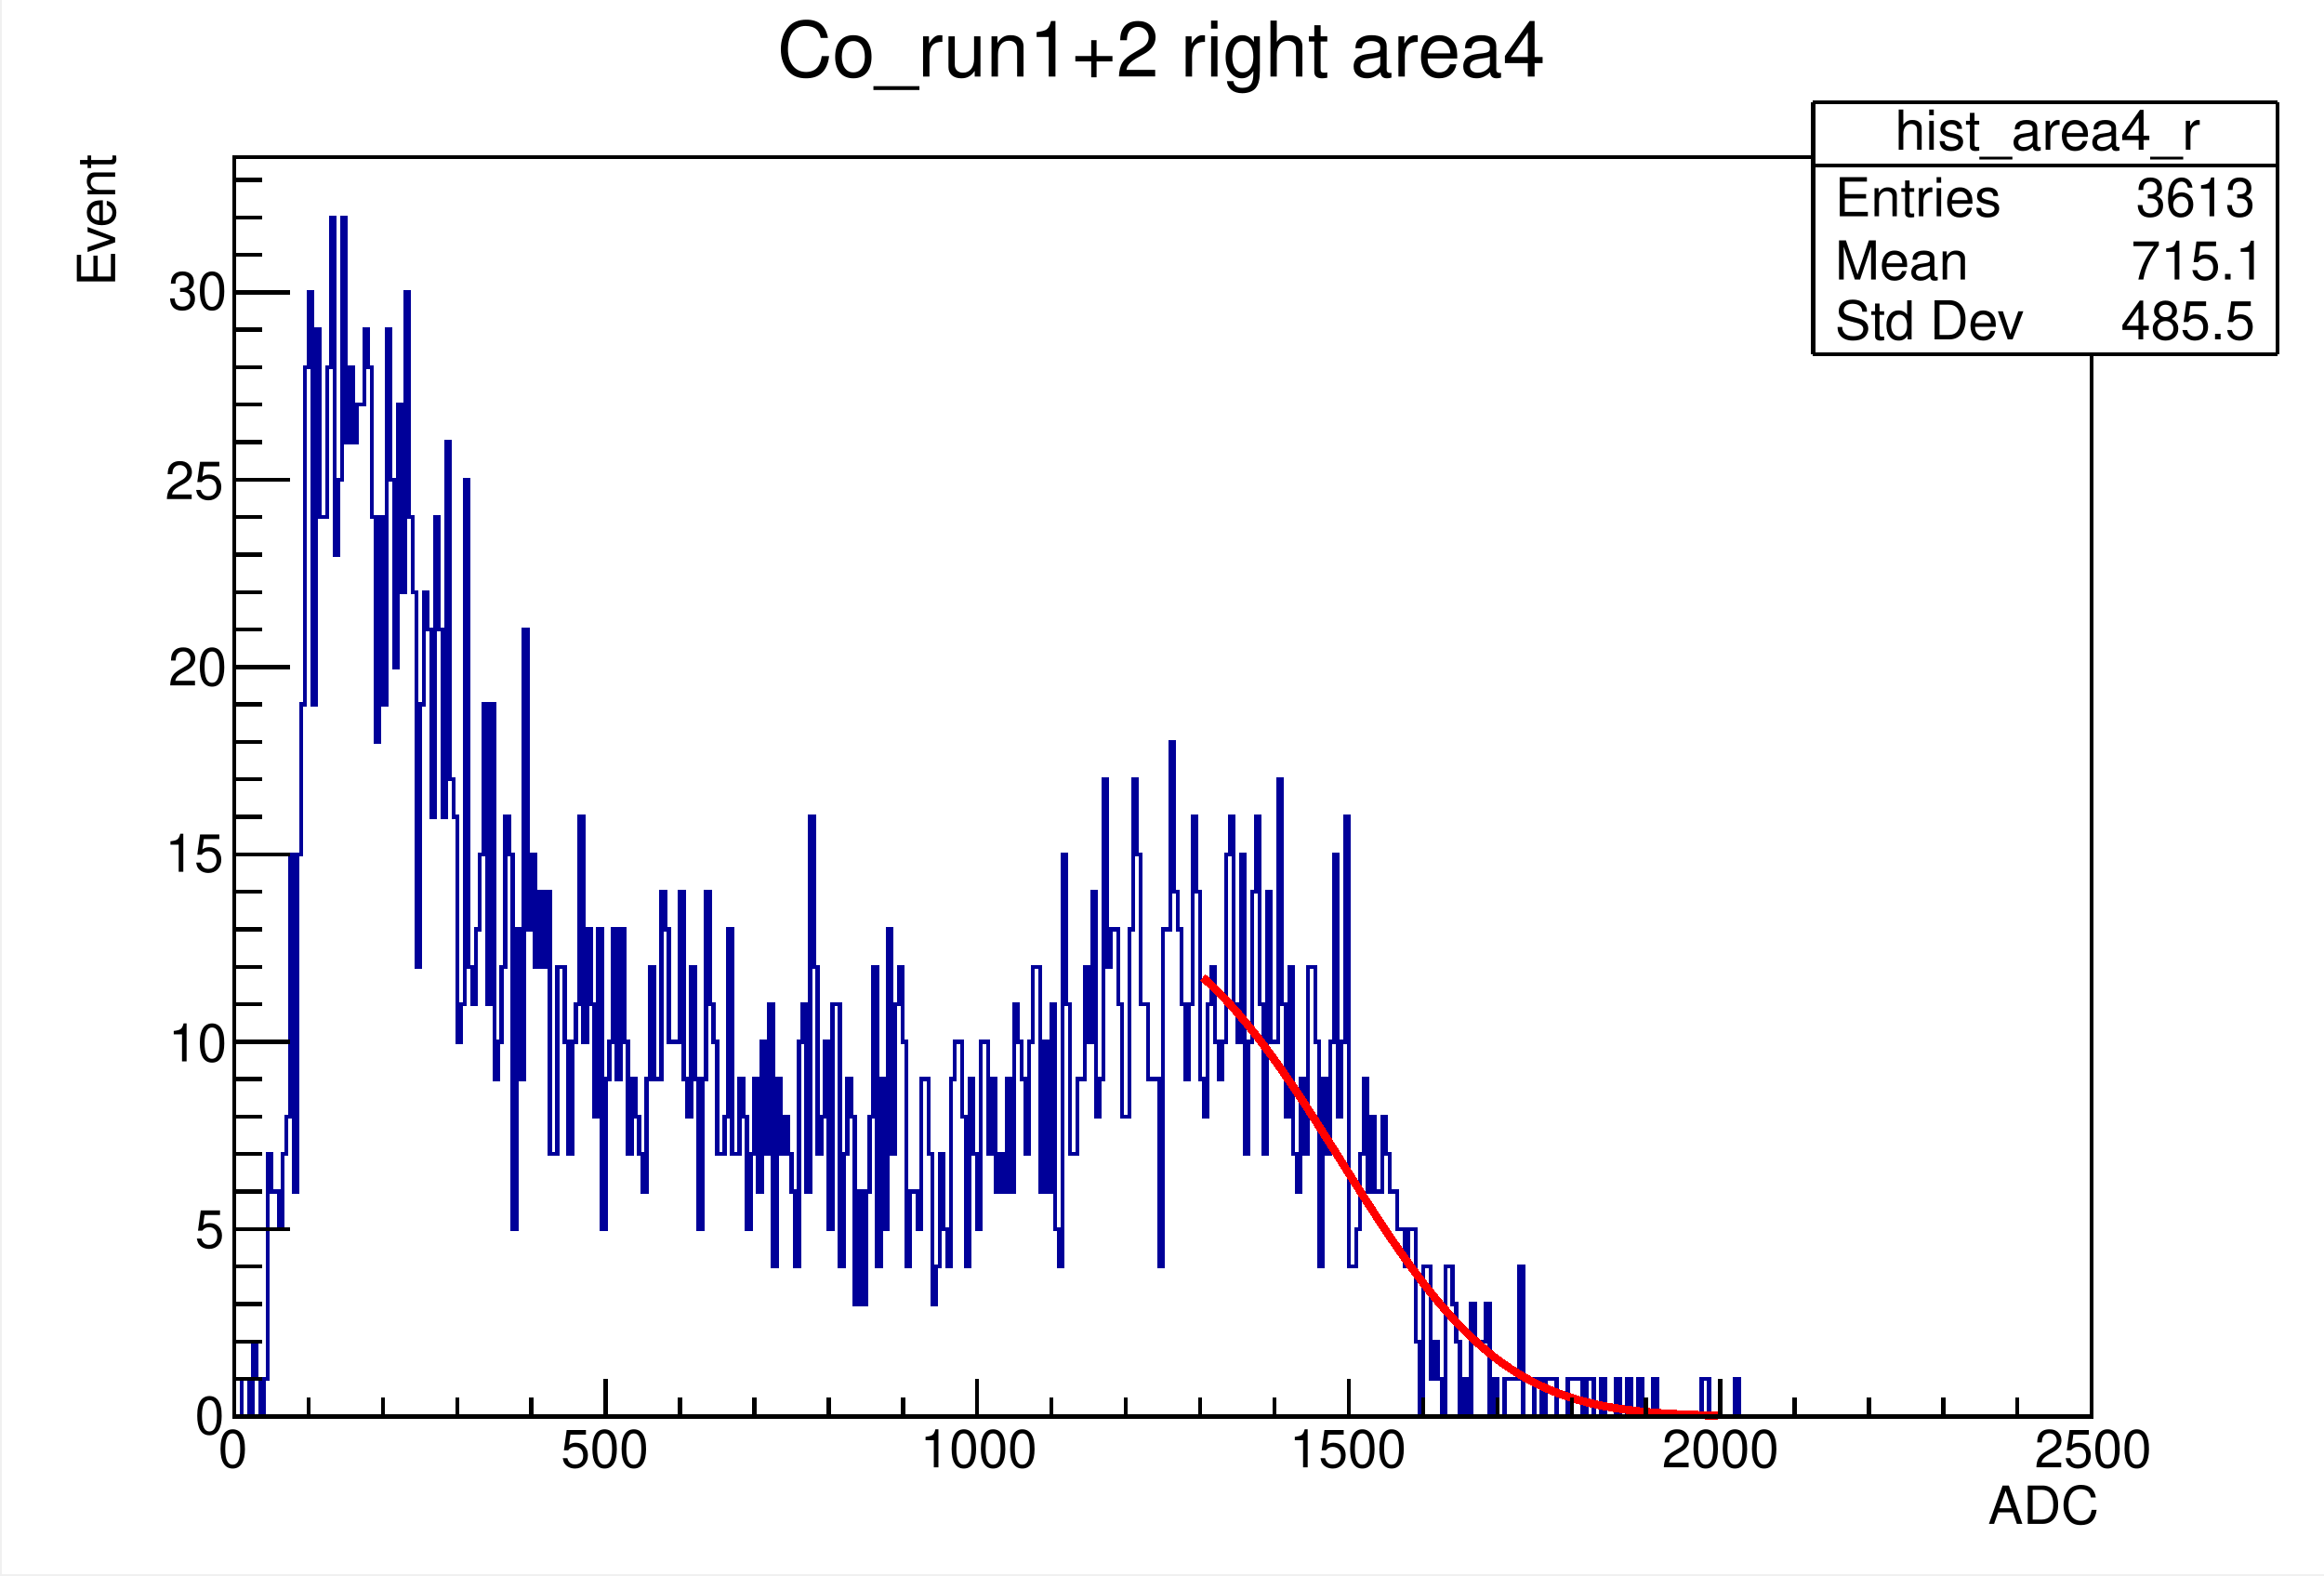
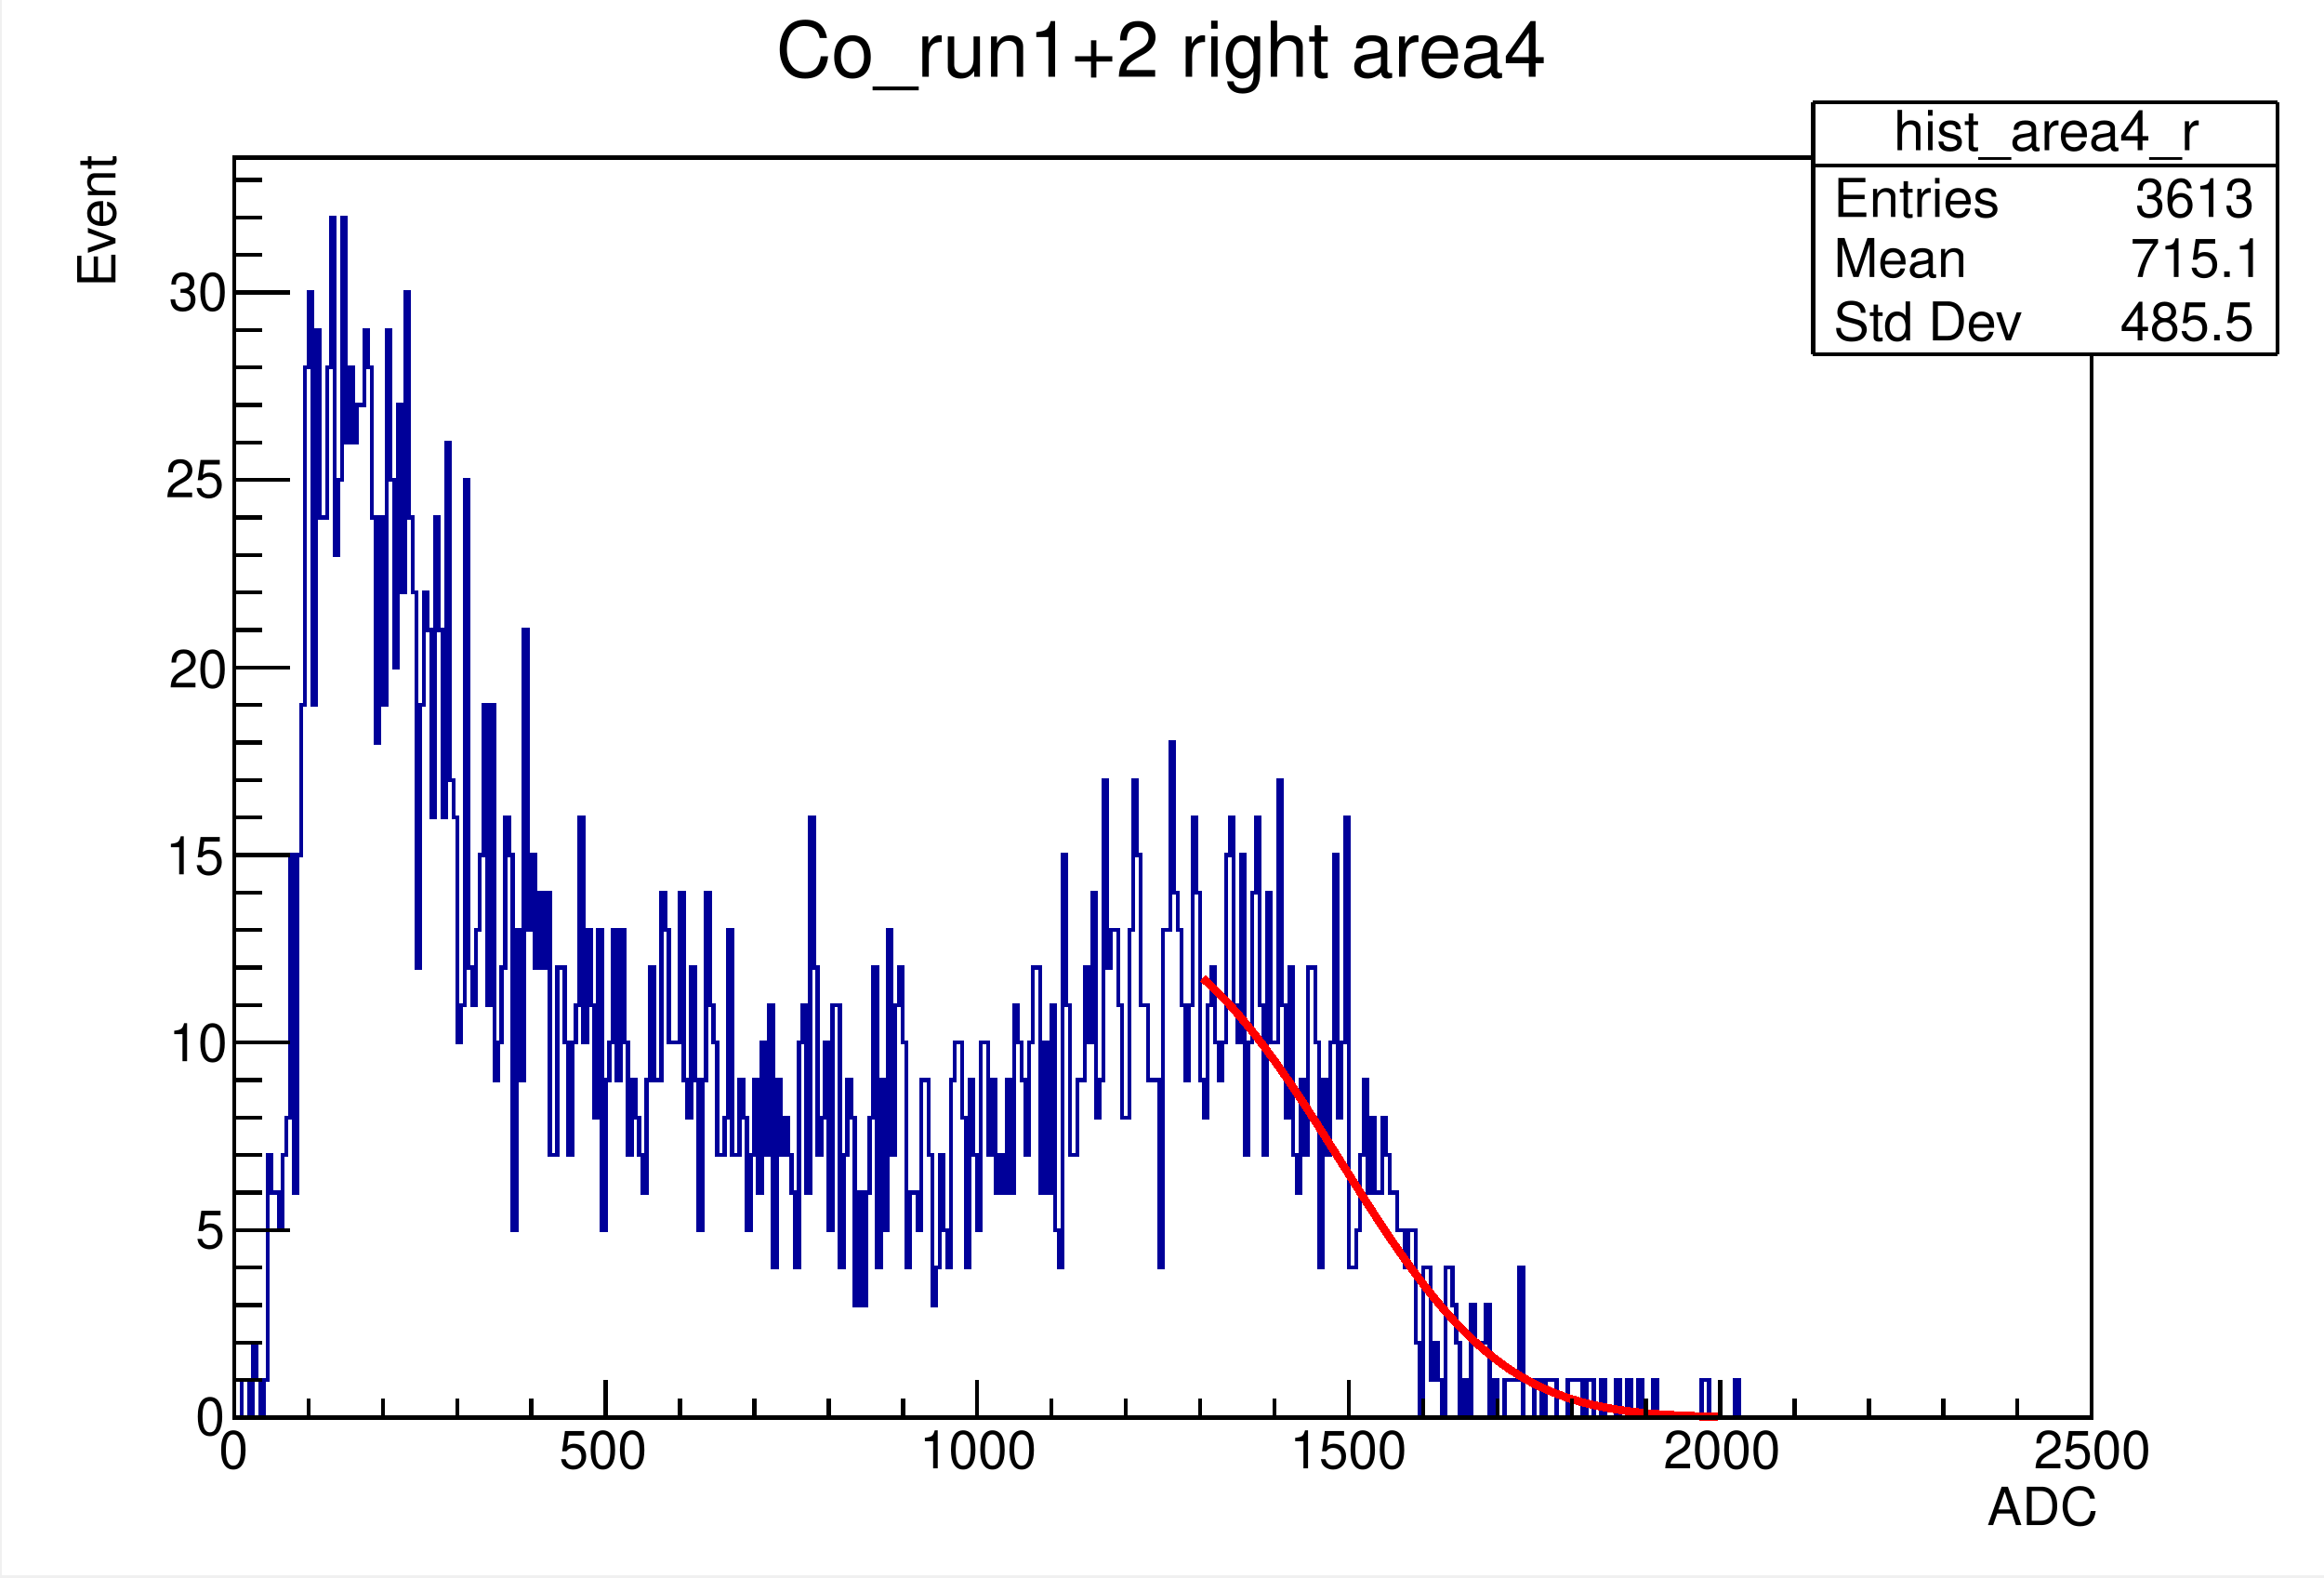
- <svg xmlns="http://www.w3.org/2000/svg" width="567.429" height="384.68" viewBox="0 0 567.429 384.68" shape-rendering="crispEdges">
+ <svg xmlns="http://www.w3.org/2000/svg" width="567.429" height="384.969" viewBox="0 0 567.429 384.969" shape-rendering="crispEdges">
  <defs>
</defs>
-   <rect x="0.5" y="0" width="566.929" height="384.18" fill="white" />
-   <rect x="57.193" y="38.418" width="453.543" height="307.344" fill="white" />
-   <rect x="57.193" y="38.418" width="453.543" height="307.344" fill="none" stroke="black" />
-   <rect x="57.193" y="38.418" width="453.543" height="307.344" fill="white" />
-   <rect x="57.193" y="38.418" width="453.543" height="307.344" fill="none" stroke="black" />
-   <path d="M57.193,345.762h 1.814v -9.147h 1.814v 9.147h 0.907v -18.294h 0.907v 9.147h 0.907v 9.147h 0.907v -9.147h 0.907v -54.883h 0.907v 9.147h 1.814v 9.147h 0.907v -18.294h 0.907v -9.147h 0.907v  -64.03h 0.907v 82.324h 0.907v -82.324h 0.907v -36.589h 0.907v -82.324h 0.907v -18.294h 0.907v 100.619h 0.907v -91.471h 0.907v 45.736h 1.814v -36.589h 0.907v -36.589h 0.907v 82.324h 0.907v -18.294h  0.907v -64.03h 0.907v 54.883h 0.907v -18.294h 0.907v 18.294h 0.907v -9.147h 1.814v -18.294h 0.907v 9.147h 0.907v 36.589h 0.907v 54.883h 0.907v -54.883h 0.907v 45.736h 0.907v -91.471h 0.907v 36.589h  0.907v 45.736h 0.907v -64.03h 0.907v 45.736h 0.907v -73.177h 0.907v 54.883h 0.907v 18.294h 0.907v 91.471h 0.907v -64.03h 0.907v -27.441h 0.907v 9.147h 0.907v 45.736h 0.907v -73.177h 0.907v 27.441h  0.907v 45.736h 0.907v -91.471h 0.907v 82.324h 0.907v 9.147h 0.907v 54.883h 0.907v -9.147h 0.907v -128.06h 0.907v 118.913h 0.907v 9.147h 0.907v -18.294h 0.907v -18.294h 0.907v -36.589h 0.907v  73.177h 0.907v -73.177h 0.907v 91.471h 0.907v -9.147h 0.907v -18.294h 0.907v -36.589h 0.907v 9.147h 0.907v 91.471h 0.907v -73.177h 0.907v 36.589h 0.907v -109.766h 0.907v 73.177h 0.907v -18.294h  0.907v 27.441h 0.907v -18.294h 0.907v 18.294h 0.907v -18.294h 0.907v 64.03h 1.814v -45.736h 1.814v 18.294h 0.907v 27.441h 0.907v -27.441h 0.907v -9.147h 0.907v -45.736h 0.907v 54.883h 0.907v -27.441h  0.907v 18.294h 0.907v 27.441h 0.907v -45.736h 0.907v 73.177h 0.907v -36.589h 0.907v -9.147h 0.907v -27.441h 0.907v 36.589h 0.907v -36.589h 0.907v 27.441h 0.907v 27.441h 0.907v -18.294h 0.907v  9.147h 0.907v 9.147h 0.907v 9.147h 0.907v -27.441h 0.907v -27.441h 0.907v 27.441h 1.814v -45.736h 0.907v 9.147h 0.907v 27.441h 2.721v -36.589h 0.907v 45.736h 0.907v 9.147h 0.907v -36.589h 0.907v  27.441h 0.907v 36.589h 0.907v -36.589h 0.907v -45.736h 0.907v 27.441h 0.907v 9.147h 0.907v 27.441h 1.814v -9.147h 0.907v -45.736h 0.907v 54.883h 1.814v -18.294h 0.907v 9.147h 0.907v 27.441h 0.907v  -18.294h 0.907v -18.294h 0.907v 27.441h 0.907v -36.589h 0.907v 27.441h 0.907v -36.589h 0.907v 64.03h 0.907v -45.736h 0.907v 18.294h 0.907v -9.147h 0.907v 9.147h 0.907v 9.147h 0.907v 18.294h  0.907v -54.883h 0.907v -9.147h 0.907v 45.736h 0.907v -91.471h 0.907v 36.589h 0.907v 45.736h 0.907v -9.147h 0.907v -18.294h 0.907v 45.736h 0.907v -54.883h 1.814v 64.03h 0.907v -27.441h 0.907v  -18.294h 0.907v 9.147h 0.907v 45.736h 0.907v -27.441h 0.907v 27.441h 0.907v -27.441h 0.907v -18.294h 0.907v -36.589h 0.907v 73.177h 0.907v -45.736h 0.907v 36.589h 0.907v -73.177h 0.907v 54.883h  0.907v -36.589h 0.907v -9.147h 0.907v 18.294h 0.907v 54.883h 0.907v -18.294h 1.814v 9.147h 0.907v -36.589h 1.814v 18.294h 0.907v 36.589h 0.907v -9.147h 0.907v -27.441h 0.907v 18.294h 0.907v  9.147h 0.907v -45.736h 0.907v -9.147h 1.814v 18.294h 0.907v 36.589h 0.907v -45.736h 0.907v 18.294h 0.907v 18.294h 0.907v -45.736h 1.814v 27.441h 0.907v -18.294h 0.907v 27.441h 0.907v -9.147h  0.907v 9.147h 0.907v -27.441h 0.907v 27.441h 0.907v -45.736h 0.907v 9.147h 0.907v 9.147h 0.907v 18.294h 0.907v -27.441h 0.907v -18.294h 1.814v 54.883h 0.907v -36.589h 0.907v 36.589h 0.907v  -45.736h 0.907v 54.883h 0.907v 9.147h 0.907v -100.619h 0.907v 36.589h 0.907v 36.589h 1.814v -18.294h 1.814v -27.441h 0.907v 18.294h 0.907v -36.589h 0.907v 54.883h 0.907v -9.147h 0.907v -73.177h  0.907v 45.736h 0.907v -9.147h 1.814v 18.294h 0.907v 27.441h 1.814v -45.736h 0.907v -36.589h 0.907v 18.294h 0.907v 36.589h 1.814v 18.294h 2.721v 45.736h 0.907v -82.324h 1.814v -45.736h 0.907v 36.589h  0.907v 9.147h 0.907v 18.294h 0.907v 18.294h 0.907v -18.294h 0.907v -45.736h 0.907v 18.294h 0.907v 45.736h 0.907v 9.147h 0.907v -27.441h 0.907v -9.147h 0.907v 18.294h 0.907v 9.147h 0.907v  -9.147h 0.907v -45.736h 0.907v -9.147h 0.907v 45.736h 0.907v 9.147h 0.907v -45.736h 0.907v 73.177h 0.907v -27.441h 0.907v -36.589h 0.907v -18.294h 0.907v 45.736h 0.907v 36.589h 0.907v -64.03h  0.907v 36.589h 1.814v -64.03h 0.907v 54.883h 0.907v 27.441h 0.907v -36.589h 0.907v 45.736h 0.907v 9.147h 0.907v -27.441h 0.907v 18.294h 0.907v -45.736h 1.814v 18.294h 0.907v 54.883h 0.907v -45.736h  0.907v 18.294h 0.907v -27.441h 0.907v -45.736h 0.907v 64.03h 0.907v -18.294h 0.907v -54.883h 0.907v 109.766h 1.814v -9.147h 0.907v -18.294h 0.907v -18.294h 0.907v 27.441h 0.907v -18.294h 0.907v  18.294h 1.814v -18.294h 0.907v 9.147h 0.907v 9.147h 1.814v 9.147h 1.814v 9.147h 0.907v -9.147h 1.814v 27.441h 0.907v 18.294h 0.907v -36.589h 1.814v 27.441h 0.907v -9.147h 0.907v 9.147h 0.907v  9.147h 0.907v -36.589h 1.814v 9.147h 0.907v 9.147h 0.907v 18.294h 0.907v -9.147h 0.907v 9.147h 0.907v -27.441h 0.907v 9.147h 2.721v -9.147h 0.907v 27.441h 0.907v -9.147h 0.907v 9.147h 1.814v  -9.147h 3.628v -27.441h 0.907v 36.589h 2.721v -9.147h 1.814v 9.147h 0.907v -9.147h 2.721v 9.147h 2.721v -9.147h 3.628v 9.147h 0.907v -9.147h 1.814v 9.147h 1.814v -9.147h 0.907v 9.147h 2.721v  -9.147h 0.907v 9.147h 1.814v -9.147h 0.907v 9.147h 1.814v -9.147h 0.907v 9.147h 2.721v -9.147h 0.907v 9.147h 10.885v -9.147h 1.814v 9.147h 6.35v -9.147h 0.907v 9.147h 86.173" fill="none" stroke="#000099" />
-   <path d="M293.67,238.586l 1.27, 1.154l 1.27, 1.204l 1.27, 1.253l 1.27, 1.303l 1.27, 1.352l 1.27, 1.401l 1.27, 1.449l 1.27, 1.496l 1.27, 1.542l 1.27, 1.587l 1.27, 1.631l 1.27, 1.673l 1.27,  1.714l 1.27, 1.752l 1.27, 1.789l 1.27, 1.823l 1.27, 1.855l 1.27, 1.884l 1.27, 1.911l 1.27, 1.935l 1.27, 1.956l 1.27, 1.974l 1.27, 1.989l 1.27, 2.001l 1.27, 2.009l 1.27, 2.014l  1.27, 2.016l 1.27, 2.015l 1.27, 2.01l 1.27, 2.002l 1.27, 1.991l 1.27, 1.976l 1.27, 1.959l 1.27, 1.938l 1.27, 1.915l 1.27, 1.888l 1.27, 1.859l 1.27, 1.828l 1.27, 1.794l 1.27,  1.758l 1.27, 1.719l 1.27, 1.679l 1.27, 1.637l 1.27, 1.594l 1.27, 1.549l 1.27, 1.502l 1.27, 1.455l 1.27, 1.407l 1.27, 1.359" fill="none" stroke="#ff0000" stroke-width="2" />
-   <path d="M355.897,323.087l 1.27, 1.31l 1.27, 1.26l 1.27, 1.211l 1.27, 1.161l 1.27, 1.112l 1.27, 1.063l 1.27, 1.015l 1.27, 0.967l 1.27, 0.92l 1.27, 0.873l 1.27, 0.828l 1.27, 0.784l  1.27, 0.741l 1.27, 0.699l 1.27, 0.658l 1.27, 0.619l 1.27, 0.581l 1.27, 0.545l 1.27, 0.51l 1.27, 0.476l 1.27, 0.444l 1.27, 0.414l 1.27, 0.385l 1.27, 0.357l 1.27, 0.331l  1.27, 0.306l 1.27, 0.283l 1.27, 0.261l 1.27, 0.24l 1.27, 0.221l 1.27, 0.202l 1.27, 0.185l 1.27, 0.17l 1.27, 0.155l 1.27, 0.141l 1.27, 0.128l 1.27, 0.117l 1.27, 0.106l  1.27, 0.096l 1.27, 0.087l 1.27, 0.078l 1.27, 0.07l 1.27, 0.063l 1.27, 0.057l 1.27, 0.051l 1.27, 0.046l 1.27, 0.041l 1.27, 0.036l 1.27, 0.032" fill="none" stroke="#ff0000" stroke-width="2" />
-   <path d="M418.123,345.524l 1.27, 0.029" fill="none" stroke="#ff0000" stroke-width="2" />
-   <rect x="442.705" y="24.972" width="113.386" height="61.469" fill="white" />
-   <path d="M442.705,86.441h 113.386" fill="none" stroke="black" />
-   <path d="M556.091,86.441v -61.469" fill="none" stroke="black" />
-   <path d="M556.091,24.972h -113.386" fill="none" stroke="black" />
-   <path d="M442.705,24.972v 61.469" fill="none" stroke="black" />
-   <text xml:space="preserve" x="462.653" y="36.55" fill="black" font-size="13.47" font-family="Helvetica">hist_area4_r</text>
-   <path d="M442.705,40.339h 113.386" fill="none" stroke="black" />
-   <text xml:space="preserve" x="448.033" y="52.794" fill="black" font-size="13.088" font-family="Helvetica">Entries </text>
-   <text xml:space="preserve" x="517.884" y="52.794" fill="black" font-size="13.088" font-family="Helvetica"> 3613</text>
-   <text xml:space="preserve" x="448.033" y="68.226" fill="black" font-size="13.088" font-family="Helvetica">Mean  </text>
-   <text xml:space="preserve" x="513.01" y="68.226" fill="black" font-size="13.088" font-family="Helvetica">  715.1</text>
-   <text xml:space="preserve" x="448.033" y="82.846" fill="black" font-size="13.088" font-family="Helvetica">Std Dev   </text>
-   <text xml:space="preserve" x="510.574" y="82.846" fill="black" font-size="13.088" font-family="Helvetica">  485.5</text>
-   <path d="M57.193,345.762h 453.543" fill="none" stroke="black" />
-   <path d="M57.193,336.541v 9.22" fill="none" stroke="black" />
-   <path d="M75.335,341.152v 4.61" fill="none" stroke="black" />
-   <path d="M93.476,341.152v 4.61" fill="none" stroke="black" />
-   <path d="M111.618,341.152v 4.61" fill="none" stroke="black" />
-   <path d="M129.76,341.152v 4.61" fill="none" stroke="black" />
-   <path d="M147.902,336.541v 9.22" fill="none" stroke="black" />
-   <path d="M166.043,341.152v 4.61" fill="none" stroke="black" />
-   <path d="M184.185,341.152v 4.61" fill="none" stroke="black" />
-   <path d="M202.327,341.152v 4.61" fill="none" stroke="black" />
-   <path d="M220.469,341.152v 4.61" fill="none" stroke="black" />
-   <path d="M238.61,336.541v 9.22" fill="none" stroke="black" />
-   <path d="M256.752,341.152v 4.61" fill="none" stroke="black" />
-   <path d="M274.894,341.152v 4.61" fill="none" stroke="black" />
-   <path d="M293.035,341.152v 4.61" fill="none" stroke="black" />
-   <path d="M311.177,341.152v 4.61" fill="none" stroke="black" />
-   <path d="M329.319,336.541v 9.22" fill="none" stroke="black" />
-   <path d="M347.461,341.152v 4.61" fill="none" stroke="black" />
-   <path d="M365.602,341.152v 4.61" fill="none" stroke="black" />
-   <path d="M383.744,341.152v 4.61" fill="none" stroke="black" />
-   <path d="M401.886,341.152v 4.61" fill="none" stroke="black" />
-   <path d="M420.028,336.541v 9.22" fill="none" stroke="black" />
-   <path d="M438.169,341.152v 4.61" fill="none" stroke="black" />
-   <path d="M456.311,341.152v 4.61" fill="none" stroke="black" />
-   <path d="M474.453,341.152v 4.61" fill="none" stroke="black" />
-   <path d="M492.594,341.152v 4.61" fill="none" stroke="black" />
-   <path d="M510.736,336.541v 9.22" fill="none" stroke="black" />
-   <text xml:space="preserve" x="53.294" y="358.189" fill="black" font-size="12.836" font-family="Helvetica">0</text>
-   <text xml:space="preserve" x="136.953" y="358.189" fill="black" font-size="12.836" font-family="Helvetica">500</text>
-   <text xml:space="preserve" x="224.673" y="358.189" fill="black" font-size="12.836" font-family="Helvetica">1000</text>
-   <text xml:space="preserve" x="314.829" y="358.189" fill="black" font-size="12.836" font-family="Helvetica">1500</text>
-   <text xml:space="preserve" x="405.797" y="358.189" fill="black" font-size="12.836" font-family="Helvetica">2000</text>
-   <text xml:space="preserve" x="496.766" y="358.189" fill="black" font-size="12.836" font-family="Helvetica">2500</text>
-   <text xml:space="preserve" x="485.395" y="371.996" fill="black" font-size="12.836" font-family="Helvetica">ADC</text>
-   <path d="M57.193,345.762v -307.344" fill="none" stroke="black" />
-   <path d="M70.799,345.762h -13.606" fill="none" stroke="black" />
-   <path d="M63.996,336.615h -6.803" fill="none" stroke="black" />
-   <path d="M63.996,327.468h -6.803" fill="none" stroke="black" />
-   <path d="M63.996,318.32h -6.803" fill="none" stroke="black" />
-   <path d="M63.996,309.173h -6.803" fill="none" stroke="black" />
-   <path d="M70.799,300.026h -13.606" fill="none" stroke="black" />
-   <path d="M63.996,290.879h -6.803" fill="none" stroke="black" />
-   <path d="M63.996,281.732h -6.803" fill="none" stroke="black" />
-   <path d="M63.996,272.585h -6.803" fill="none" stroke="black" />
-   <path d="M63.996,263.438h -6.803" fill="none" stroke="black" />
-   <path d="M70.799,254.29h -13.606" fill="none" stroke="black" />
-   <path d="M63.996,245.143h -6.803" fill="none" stroke="black" />
-   <path d="M63.996,235.996h -6.803" fill="none" stroke="black" />
-   <path d="M63.996,226.849h -6.803" fill="none" stroke="black" />
-   <path d="M63.996,217.702h -6.803" fill="none" stroke="black" />
-   <path d="M70.799,208.555h -13.606" fill="none" stroke="black" />
-   <path d="M63.996,199.408h -6.803" fill="none" stroke="black" />
-   <path d="M63.996,190.26h -6.803" fill="none" stroke="black" />
-   <path d="M63.996,181.113h -6.803" fill="none" stroke="black" />
-   <path d="M63.996,171.966h -6.803" fill="none" stroke="black" />
-   <path d="M70.799,162.819h -13.606" fill="none" stroke="black" />
-   <path d="M63.996,153.672h -6.803" fill="none" stroke="black" />
-   <path d="M63.996,144.525h -6.803" fill="none" stroke="black" />
-   <path d="M63.996,135.378h -6.803" fill="none" stroke="black" />
-   <path d="M63.996,126.23h -6.803" fill="none" stroke="black" />
-   <path d="M70.799,117.083h -13.606" fill="none" stroke="black" />
-   <path d="M63.996,107.936h -6.803" fill="none" stroke="black" />
-   <path d="M63.996,98.789h -6.803" fill="none" stroke="black" />
-   <path d="M63.996,89.642h -6.803" fill="none" stroke="black" />
-   <path d="M63.996,80.495h -6.803" fill="none" stroke="black" />
-   <path d="M70.799,71.348h -13.606" fill="none" stroke="black" />
-   <path d="M70.799,71.348h -13.606" fill="none" stroke="black" />
-   <path d="M63.996,62.2h -6.803" fill="none" stroke="black" />
-   <path d="M63.996,53.053h -6.803" fill="none" stroke="black" />
-   <path d="M63.996,43.906h -6.803" fill="none" stroke="black" />
-   <text xml:space="preserve" x="47.609" y="350.067" fill="black" font-size="12.836" font-family="Helvetica">0</text>
-   <text xml:space="preserve" x="47.609" y="304.582" fill="black" font-size="12.836" font-family="Helvetica">5</text>
-   <text xml:space="preserve" x="41.111" y="259.098" fill="black" font-size="12.836" font-family="Helvetica">10</text>
-   <text xml:space="preserve" x="40.299" y="212.801" fill="black" font-size="12.836" font-family="Helvetica">15</text>
-   <text xml:space="preserve" x="41.111" y="167.317" fill="black" font-size="12.836" font-family="Helvetica">20</text>
-   <text xml:space="preserve" x="40.299" y="121.833" fill="black" font-size="12.836" font-family="Helvetica">25</text>
-   <text xml:space="preserve" x="41.111" y="75.536" fill="black" font-size="12.836" font-family="Helvetica">30</text>
-   <g transform="rotate(-90,28.1155,69.8509)">
-     <text xml:space="preserve" x="28.116" y="69.851" fill="black" font-size="12.836" font-family="Helvetica">Event</text>
+   <rect x="0.5" y="0" width="566.929" height="384.469" fill="white" />
+   <rect x="57.193" y="38.447" width="453.543" height="307.575" fill="white" />
+   <rect x="57.193" y="38.447" width="453.543" height="307.575" fill="none" stroke="black" />
+   <rect x="57.193" y="38.447" width="453.543" height="307.575" fill="white" />
+   <rect x="57.193" y="38.447" width="453.543" height="307.575" fill="none" stroke="black" />
+   <path d="M57.193,346.022h 1.814v -9.154h 1.814v 9.154h 0.907v -18.308h 0.907v 9.154h 0.907v 9.154h 0.907v -9.154h 0.907v -54.924h 0.907v 9.154h 1.814v 9.154h 0.907v -18.308h 0.907v -9.154h 0.907v  -64.078h 0.907v 82.386h 0.907v -82.386h 0.907v -36.616h 0.907v -82.386h 0.907v -18.308h 0.907v 100.694h 0.907v -91.54h 0.907v 45.77h 1.814v -36.616h 0.907v -36.616h 0.907v 82.386h 0.907v -18.308h  0.907v -64.078h 0.907v 54.924h 0.907v -18.308h 0.907v 18.308h 0.907v -9.154h 1.814v -18.308h 0.907v 9.154h 0.907v 36.616h 0.907v 54.924h 0.907v -54.924h 0.907v 45.77h 0.907v -91.54h 0.907v  36.616h 0.907v 45.77h 0.907v -64.078h 0.907v 45.77h 0.907v -73.232h 0.907v 54.924h 0.907v 18.308h 0.907v 91.54h 0.907v -64.078h 0.907v -27.462h 0.907v 9.154h 0.907v 45.77h 0.907v -73.232h  0.907v 27.462h 0.907v 45.77h 0.907v -91.54h 0.907v 82.386h 0.907v 9.154h 0.907v 54.924h 0.907v -9.154h 0.907v -128.156h 0.907v 119.002h 0.907v 9.154h 0.907v -18.308h 0.907v -18.308h 0.907v  -36.616h 0.907v 73.232h 0.907v -73.232h 0.907v 91.54h 0.907v -9.154h 0.907v -18.308h 0.907v -36.616h 0.907v 9.154h 0.907v 91.54h 0.907v -73.232h 0.907v 36.616h 0.907v -109.848h 0.907v 73.232h  0.907v -18.308h 0.907v 27.462h 0.907v -18.308h 0.907v 18.308h 0.907v -18.308h 0.907v 64.078h 1.814v -45.77h 1.814v 18.308h 0.907v 27.462h 0.907v -27.462h 0.907v -9.154h 0.907v -45.77h 0.907v  54.924h 0.907v -27.462h 0.907v 18.308h 0.907v 27.462h 0.907v -45.77h 0.907v 73.232h 0.907v -36.616h 0.907v -9.154h 0.907v -27.462h 0.907v 36.616h 0.907v -36.616h 0.907v 27.462h 0.907v 27.462h  0.907v -18.308h 0.907v 9.154h 0.907v 9.154h 0.907v 9.154h 0.907v -27.462h 0.907v -27.462h 0.907v 27.462h 1.814v -45.77h 0.907v 9.154h 0.907v 27.462h 2.721v -36.616h 0.907v 45.77h 0.907v 9.154h  0.907v -36.616h 0.907v 27.462h 0.907v 36.616h 0.907v -36.616h 0.907v -45.77h 0.907v 27.462h 0.907v 9.154h 0.907v 27.462h 1.814v -9.154h 0.907v -45.77h 0.907v 54.924h 1.814v -18.308h 0.907v  9.154h 0.907v 27.462h 0.907v -18.308h 0.907v -18.308h 0.907v 27.462h 0.907v -36.616h 0.907v 27.462h 0.907v -36.616h 0.907v 64.078h 0.907v -45.77h 0.907v 18.308h 0.907v -9.154h 0.907v 9.154h  0.907v 9.154h 0.907v 18.308h 0.907v -54.924h 0.907v -9.154h 0.907v 45.77h 0.907v -91.54h 0.907v 36.616h 0.907v 45.77h 0.907v -9.154h 0.907v -18.308h 0.907v 45.77h 0.907v -54.924h 1.814v  64.078h 0.907v -27.462h 0.907v -18.308h 0.907v 9.154h 0.907v 45.77h 0.907v -27.462h 0.907v 27.462h 0.907v -27.462h 0.907v -18.308h 0.907v -36.616h 0.907v 73.232h 0.907v -45.77h 0.907v 36.616h  0.907v -73.232h 0.907v 54.924h 0.907v -36.616h 0.907v -9.154h 0.907v 18.308h 0.907v 54.924h 0.907v -18.308h 1.814v 9.154h 0.907v -36.616h 1.814v 18.308h 0.907v 36.616h 0.907v -9.154h 0.907v  -27.462h 0.907v 18.308h 0.907v 9.154h 0.907v -45.77h 0.907v -9.154h 1.814v 18.308h 0.907v 36.616h 0.907v -45.77h 0.907v 18.308h 0.907v 18.308h 0.907v -45.77h 1.814v 27.462h 0.907v -18.308h  0.907v 27.462h 0.907v -9.154h 0.907v 9.154h 0.907v -27.462h 0.907v 27.462h 0.907v -45.77h 0.907v 9.154h 0.907v 9.154h 0.907v 18.308h 0.907v -27.462h 0.907v -18.308h 1.814v 54.924h 0.907v  -36.616h 0.907v 36.616h 0.907v -45.77h 0.907v 54.924h 0.907v 9.154h 0.907v -100.694h 0.907v 36.616h 0.907v 36.616h 1.814v -18.308h 1.814v -27.462h 0.907v 18.308h 0.907v -36.616h 0.907v 54.924h  0.907v -9.154h 0.907v -73.232h 0.907v 45.77h 0.907v -9.154h 1.814v 18.308h 0.907v 27.462h 1.814v -45.77h 0.907v -36.616h 0.907v 18.308h 0.907v 36.616h 1.814v 18.308h 2.721v 45.77h 0.907v -82.386h  1.814v -45.77h 0.907v 36.616h 0.907v 9.154h 0.907v 18.308h 0.907v 18.308h 0.907v -18.308h 0.907v -45.77h 0.907v 18.308h 0.907v 45.77h 0.907v 9.154h 0.907v -27.462h 0.907v -9.154h 0.907v  18.308h 0.907v 9.154h 0.907v -9.154h 0.907v -45.77h 0.907v -9.154h 0.907v 45.77h 0.907v 9.154h 0.907v -45.77h 0.907v 73.232h 0.907v -27.462h 0.907v -36.616h 0.907v -18.308h 0.907v 45.77h  0.907v 36.616h 0.907v -64.078h 0.907v 36.616h 1.814v -64.078h 0.907v 54.924h 0.907v 27.462h 0.907v -36.616h 0.907v 45.77h 0.907v 9.154h 0.907v -27.462h 0.907v 18.308h 0.907v -45.77h 1.814v 18.308h  0.907v 54.924h 0.907v -45.77h 0.907v 18.308h 0.907v -27.462h 0.907v -45.77h 0.907v 64.078h 0.907v -18.308h 0.907v -54.924h 0.907v 109.848h 1.814v -9.154h 0.907v -18.308h 0.907v -18.308h 0.907v  27.462h 0.907v -18.308h 0.907v 18.308h 1.814v -18.308h 0.907v 9.154h 0.907v 9.154h 1.814v 9.154h 1.814v 9.154h 0.907v -9.154h 1.814v 27.462h 0.907v 18.308h 0.907v -36.616h 1.814v 27.462h 0.907v  -9.154h 0.907v 9.154h 0.907v 9.154h 0.907v -36.616h 1.814v 9.154h 0.907v 9.154h 0.907v 18.308h 0.907v -9.154h 0.907v 9.154h 0.907v -27.462h 0.907v 9.154h 2.721v -9.154h 0.907v 27.462h 0.907v  -9.154h 0.907v 9.154h 1.814v -9.154h 3.628v -27.462h 0.907v 36.616h 2.721v -9.154h 1.814v 9.154h 0.907v -9.154h 2.721v 9.154h 2.721v -9.154h 3.628v 9.154h 0.907v -9.154h 1.814v 9.154h 1.814v  -9.154h 0.907v 9.154h 2.721v -9.154h 0.907v 9.154h 1.814v -9.154h 0.907v 9.154h 1.814v -9.154h 0.907v 9.154h 2.721v -9.154h 0.907v 9.154h 10.885v -9.154h 1.814v 9.154h 6.35v -9.154h 0.907v  9.154h 86.173" fill="none" stroke="#000099" />
+   <path d="M293.67,238.766l 1.27, 1.155l 1.27, 1.205l 1.27, 1.254l 1.27, 1.304l 1.27, 1.353l 1.27, 1.402l 1.27, 1.45l 1.27, 1.497l 1.27, 1.543l 1.27, 1.589l 1.27, 1.632l 1.27, 1.675l 1.27,  1.715l 1.27, 1.754l 1.27, 1.79l 1.27, 1.825l 1.27, 1.857l 1.27, 1.886l 1.27, 1.913l 1.27, 1.937l 1.27, 1.957l 1.27, 1.975l 1.27, 1.99l 1.27, 2.002l 1.27, 2.01l 1.27, 2.016l  1.27, 2.018l 1.27, 2.016l 1.27, 2.011l 1.27, 2.003l 1.27, 1.992l 1.27, 1.978l 1.27, 1.96l 1.27, 1.94l 1.27, 1.916l 1.27, 1.89l 1.27, 1.861l 1.27, 1.829l 1.27, 1.795l 1.27, 1.759l  1.27, 1.721l 1.27, 1.68l 1.27, 1.638l 1.27, 1.595l 1.27, 1.55l 1.27, 1.504l 1.27, 1.456l 1.27, 1.408l 1.27, 1.36" fill="none" stroke="#ff0000" stroke-width="2" />
+   <path d="M355.897,323.331l 1.27, 1.311l 1.27, 1.261l 1.27, 1.212l 1.27, 1.162l 1.27, 1.113l 1.27, 1.064l 1.27, 1.015l 1.27, 0.967l 1.27, 0.92l 1.27, 0.874l 1.27, 0.829l 1.27, 0.785l  1.27, 0.741l 1.27, 0.7l 1.27, 0.659l 1.27, 0.62l 1.27, 0.582l 1.27, 0.545l 1.27, 0.51l 1.27, 0.477l 1.27, 0.445l 1.27, 0.414l 1.27, 0.385l 1.27, 0.357l 1.27, 0.331l  1.27, 0.306l 1.27, 0.283l 1.27, 0.261l 1.27, 0.24l 1.27, 0.221l 1.27, 0.203l 1.27, 0.186l 1.27, 0.17l 1.27, 0.155l 1.27, 0.141l 1.27, 0.129l 1.27, 0.117l 1.27, 0.106l  1.27, 0.096l 1.27, 0.087l 1.27, 0.078l 1.27, 0.071l 1.27, 0.063l 1.27, 0.057l 1.27, 0.051l 1.27, 0.046l 1.27, 0.041l 1.27, 0.036l 1.27, 0.033" fill="none" stroke="#ff0000" stroke-width="2" />
+   <path d="M418.123,345.785l 1.27, 0.029" fill="none" stroke="#ff0000" stroke-width="2" />
+   <rect x="442.705" y="24.991" width="113.386" height="61.515" fill="white" />
+   <path d="M442.705,86.506h 113.386" fill="none" stroke="black" />
+   <path d="M556.091,86.506v -61.515" fill="none" stroke="black" />
+   <path d="M556.091,24.991h -113.386" fill="none" stroke="black" />
+   <path d="M442.705,24.991v 61.515" fill="none" stroke="black" />
+   <text xml:space="preserve" x="462.352" y="36.655" fill="black" font-size="13.48" font-family="Helvetica">hist_area4_r</text>
+   <path d="M442.705,40.369h 113.386" fill="none" stroke="black" />
+   <text xml:space="preserve" x="447.69" y="52.946" fill="black" font-size="13.065" font-family="Helvetica">Entries </text>
+   <text xml:space="preserve" x="517.741" y="52.946" fill="black" font-size="13.065" font-family="Helvetica"> 3613</text>
+   <text xml:space="preserve" x="447.69" y="67.608" fill="black" font-size="13.065" font-family="Helvetica">Mean  </text>
+   <text xml:space="preserve" x="512.854" y="67.608" fill="black" font-size="13.065" font-family="Helvetica">  715.1</text>
+   <text xml:space="preserve" x="447.69" y="83.084" fill="black" font-size="13.065" font-family="Helvetica">Std Dev   </text>
+   <text xml:space="preserve" x="510.41" y="83.084" fill="black" font-size="13.065" font-family="Helvetica">  485.5</text>
+   <path d="M57.193,346.022h 453.543" fill="none" stroke="black" />
+   <path d="M57.193,336.795v 9.227" fill="none" stroke="black" />
+   <path d="M75.335,341.409v 4.614" fill="none" stroke="black" />
+   <path d="M93.476,341.409v 4.614" fill="none" stroke="black" />
+   <path d="M111.618,341.409v 4.614" fill="none" stroke="black" />
+   <path d="M129.76,341.409v 4.614" fill="none" stroke="black" />
+   <path d="M147.902,336.795v 9.227" fill="none" stroke="black" />
+   <path d="M166.043,341.409v 4.614" fill="none" stroke="black" />
+   <path d="M184.185,341.409v 4.614" fill="none" stroke="black" />
+   <path d="M202.327,341.409v 4.614" fill="none" stroke="black" />
+   <path d="M220.469,341.409v 4.614" fill="none" stroke="black" />
+   <path d="M238.61,336.795v 9.227" fill="none" stroke="black" />
+   <path d="M256.752,341.409v 4.614" fill="none" stroke="black" />
+   <path d="M274.894,341.409v 4.614" fill="none" stroke="black" />
+   <path d="M293.035,341.409v 4.614" fill="none" stroke="black" />
+   <path d="M311.177,341.409v 4.614" fill="none" stroke="black" />
+   <path d="M329.319,336.795v 9.227" fill="none" stroke="black" />
+   <path d="M347.461,341.409v 4.614" fill="none" stroke="black" />
+   <path d="M365.602,341.409v 4.614" fill="none" stroke="black" />
+   <path d="M383.744,341.409v 4.614" fill="none" stroke="black" />
+   <path d="M401.886,341.409v 4.614" fill="none" stroke="black" />
+   <path d="M420.028,336.795v 9.227" fill="none" stroke="black" />
+   <path d="M438.169,341.409v 4.614" fill="none" stroke="black" />
+   <path d="M456.311,341.409v 4.614" fill="none" stroke="black" />
+   <path d="M474.453,341.409v 4.614" fill="none" stroke="black" />
+   <path d="M492.594,341.409v 4.614" fill="none" stroke="black" />
+   <path d="M510.736,336.795v 9.227" fill="none" stroke="black" />
+   <text xml:space="preserve" x="53.446" y="358.403" fill="black" font-size="12.845" font-family="Helvetica">0</text>
+   <text xml:space="preserve" x="136.53" y="358.403" fill="black" font-size="12.845" font-family="Helvetica">500</text>
+   <text xml:space="preserve" x="224.502" y="358.403" fill="black" font-size="12.845" font-family="Helvetica">1000</text>
+   <text xml:space="preserve" x="314.918" y="358.403" fill="black" font-size="12.845" font-family="Helvetica">1500</text>
+   <text xml:space="preserve" x="406.148" y="358.403" fill="black" font-size="12.845" font-family="Helvetica">2000</text>
+   <text xml:space="preserve" x="496.563" y="358.403" fill="black" font-size="12.845" font-family="Helvetica">2500</text>
+   <text xml:space="preserve" x="485.159" y="372.251" fill="black" font-size="12.845" font-family="Helvetica">ADC</text>
+   <path d="M57.193,346.022v -307.575" fill="none" stroke="black" />
+   <path d="M70.799,346.022h -13.606" fill="none" stroke="black" />
+   <path d="M63.996,336.868h -6.803" fill="none" stroke="black" />
+   <path d="M63.996,327.714h -6.803" fill="none" stroke="black" />
+   <path d="M63.996,318.56h -6.803" fill="none" stroke="black" />
+   <path d="M63.996,309.406h -6.803" fill="none" stroke="black" />
+   <path d="M70.799,300.252h -13.606" fill="none" stroke="black" />
+   <path d="M63.996,291.098h -6.803" fill="none" stroke="black" />
+   <path d="M63.996,281.944h -6.803" fill="none" stroke="black" />
+   <path d="M63.996,272.79h -6.803" fill="none" stroke="black" />
+   <path d="M63.996,263.636h -6.803" fill="none" stroke="black" />
+   <path d="M70.799,254.482h -13.606" fill="none" stroke="black" />
+   <path d="M63.996,245.328h -6.803" fill="none" stroke="black" />
+   <path d="M63.996,236.174h -6.803" fill="none" stroke="black" />
+   <path d="M63.996,227.02h -6.803" fill="none" stroke="black" />
+   <path d="M63.996,217.866h -6.803" fill="none" stroke="black" />
+   <path d="M70.799,208.712h -13.606" fill="none" stroke="black" />
+   <path d="M63.996,199.558h -6.803" fill="none" stroke="black" />
+   <path d="M63.996,190.404h -6.803" fill="none" stroke="black" />
+   <path d="M63.996,181.25h -6.803" fill="none" stroke="black" />
+   <path d="M63.996,172.096h -6.803" fill="none" stroke="black" />
+   <path d="M70.799,162.942h -13.606" fill="none" stroke="black" />
+   <path d="M63.996,153.788h -6.803" fill="none" stroke="black" />
+   <path d="M63.996,144.634h -6.803" fill="none" stroke="black" />
+   <path d="M63.996,135.48h -6.803" fill="none" stroke="black" />
+   <path d="M63.996,126.326h -6.803" fill="none" stroke="black" />
+   <path d="M70.799,117.172h -13.606" fill="none" stroke="black" />
+   <path d="M63.996,108.018h -6.803" fill="none" stroke="black" />
+   <path d="M63.996,98.864h -6.803" fill="none" stroke="black" />
+   <path d="M63.996,89.71h -6.803" fill="none" stroke="black" />
+   <path d="M63.996,80.555h -6.803" fill="none" stroke="black" />
+   <path d="M70.799,71.401h -13.606" fill="none" stroke="black" />
+   <path d="M70.799,71.401h -13.606" fill="none" stroke="black" />
+   <path d="M63.996,62.247h -6.803" fill="none" stroke="black" />
+   <path d="M63.996,53.093h -6.803" fill="none" stroke="black" />
+   <path d="M63.996,43.939h -6.803" fill="none" stroke="black" />
+   <text xml:space="preserve" x="47.744" y="350.258" fill="black" font-size="12.845" font-family="Helvetica">0</text>
+   <text xml:space="preserve" x="47.744" y="304.643" fill="black" font-size="12.845" font-family="Helvetica">5</text>
+   <text xml:space="preserve" x="41.228" y="259.028" fill="black" font-size="12.845" font-family="Helvetica">10</text>
+   <text xml:space="preserve" x="40.413" y="213.413" fill="black" font-size="12.845" font-family="Helvetica">15</text>
+   <text xml:space="preserve" x="41.228" y="167.798" fill="black" font-size="12.845" font-family="Helvetica">20</text>
+   <text xml:space="preserve" x="40.413" y="121.368" fill="black" font-size="12.845" font-family="Helvetica">25</text>
+   <text xml:space="preserve" x="41.228" y="75.754" fill="black" font-size="12.845" font-family="Helvetica">30</text>
+   <g transform="rotate(-90,28.1948,70.0516)">
+     <text xml:space="preserve" x="28.195" y="70.052" fill="black" font-size="12.845" font-family="Helvetica">Event</text>
  </g>
-   <rect x="442.705" y="24.972" width="113.386" height="61.469" fill="white" />
-   <path d="M442.705,86.441h 113.386" fill="none" stroke="black" />
-   <path d="M556.091,86.441v -61.469" fill="none" stroke="black" />
-   <path d="M556.091,24.972h -113.386" fill="none" stroke="black" />
-   <path d="M442.705,24.972v 61.469" fill="none" stroke="black" />
-   <text xml:space="preserve" x="462.653" y="36.55" fill="black" font-size="13.47" font-family="Helvetica">hist_area4_r</text>
-   <path d="M442.705,40.339h 113.386" fill="none" stroke="black" />
-   <text xml:space="preserve" x="448.033" y="52.794" fill="black" font-size="13.088" font-family="Helvetica">Entries </text>
-   <text xml:space="preserve" x="517.884" y="52.794" fill="black" font-size="13.088" font-family="Helvetica"> 3613</text>
-   <text xml:space="preserve" x="448.033" y="68.226" fill="black" font-size="13.088" font-family="Helvetica">Mean  </text>
-   <text xml:space="preserve" x="513.01" y="68.226" fill="black" font-size="13.088" font-family="Helvetica">  715.1</text>
-   <text xml:space="preserve" x="448.033" y="82.846" fill="black" font-size="13.088" font-family="Helvetica">Std Dev   </text>
-   <text xml:space="preserve" x="510.574" y="82.846" fill="black" font-size="13.088" font-family="Helvetica">  485.5</text>
-   <text xml:space="preserve" x="189.747" y="18.681" fill="black" font-size="18.741" font-family="Helvetica">Co_run1+2 right area4</text>
+   <rect x="442.705" y="24.991" width="113.386" height="61.515" fill="white" />
+   <path d="M442.705,86.506h 113.386" fill="none" stroke="black" />
+   <path d="M556.091,86.506v -61.515" fill="none" stroke="black" />
+   <path d="M556.091,24.991h -113.386" fill="none" stroke="black" />
+   <path d="M442.705,24.991v 61.515" fill="none" stroke="black" />
+   <text xml:space="preserve" x="462.352" y="36.655" fill="black" font-size="13.48" font-family="Helvetica">hist_area4_r</text>
+   <path d="M442.705,40.369h 113.386" fill="none" stroke="black" />
+   <text xml:space="preserve" x="447.69" y="52.946" fill="black" font-size="13.065" font-family="Helvetica">Entries </text>
+   <text xml:space="preserve" x="517.741" y="52.946" fill="black" font-size="13.065" font-family="Helvetica"> 3613</text>
+   <text xml:space="preserve" x="447.69" y="67.608" fill="black" font-size="13.065" font-family="Helvetica">Mean  </text>
+   <text xml:space="preserve" x="512.854" y="67.608" fill="black" font-size="13.065" font-family="Helvetica">  715.1</text>
+   <text xml:space="preserve" x="447.69" y="83.084" fill="black" font-size="13.065" font-family="Helvetica">Std Dev   </text>
+   <text xml:space="preserve" x="510.41" y="83.084" fill="black" font-size="13.065" font-family="Helvetica">  485.5</text>
+   <text xml:space="preserve" x="189.476" y="18.735" fill="black" font-size="18.794" font-family="Helvetica">Co_run1+2 right area4</text>
</svg>
